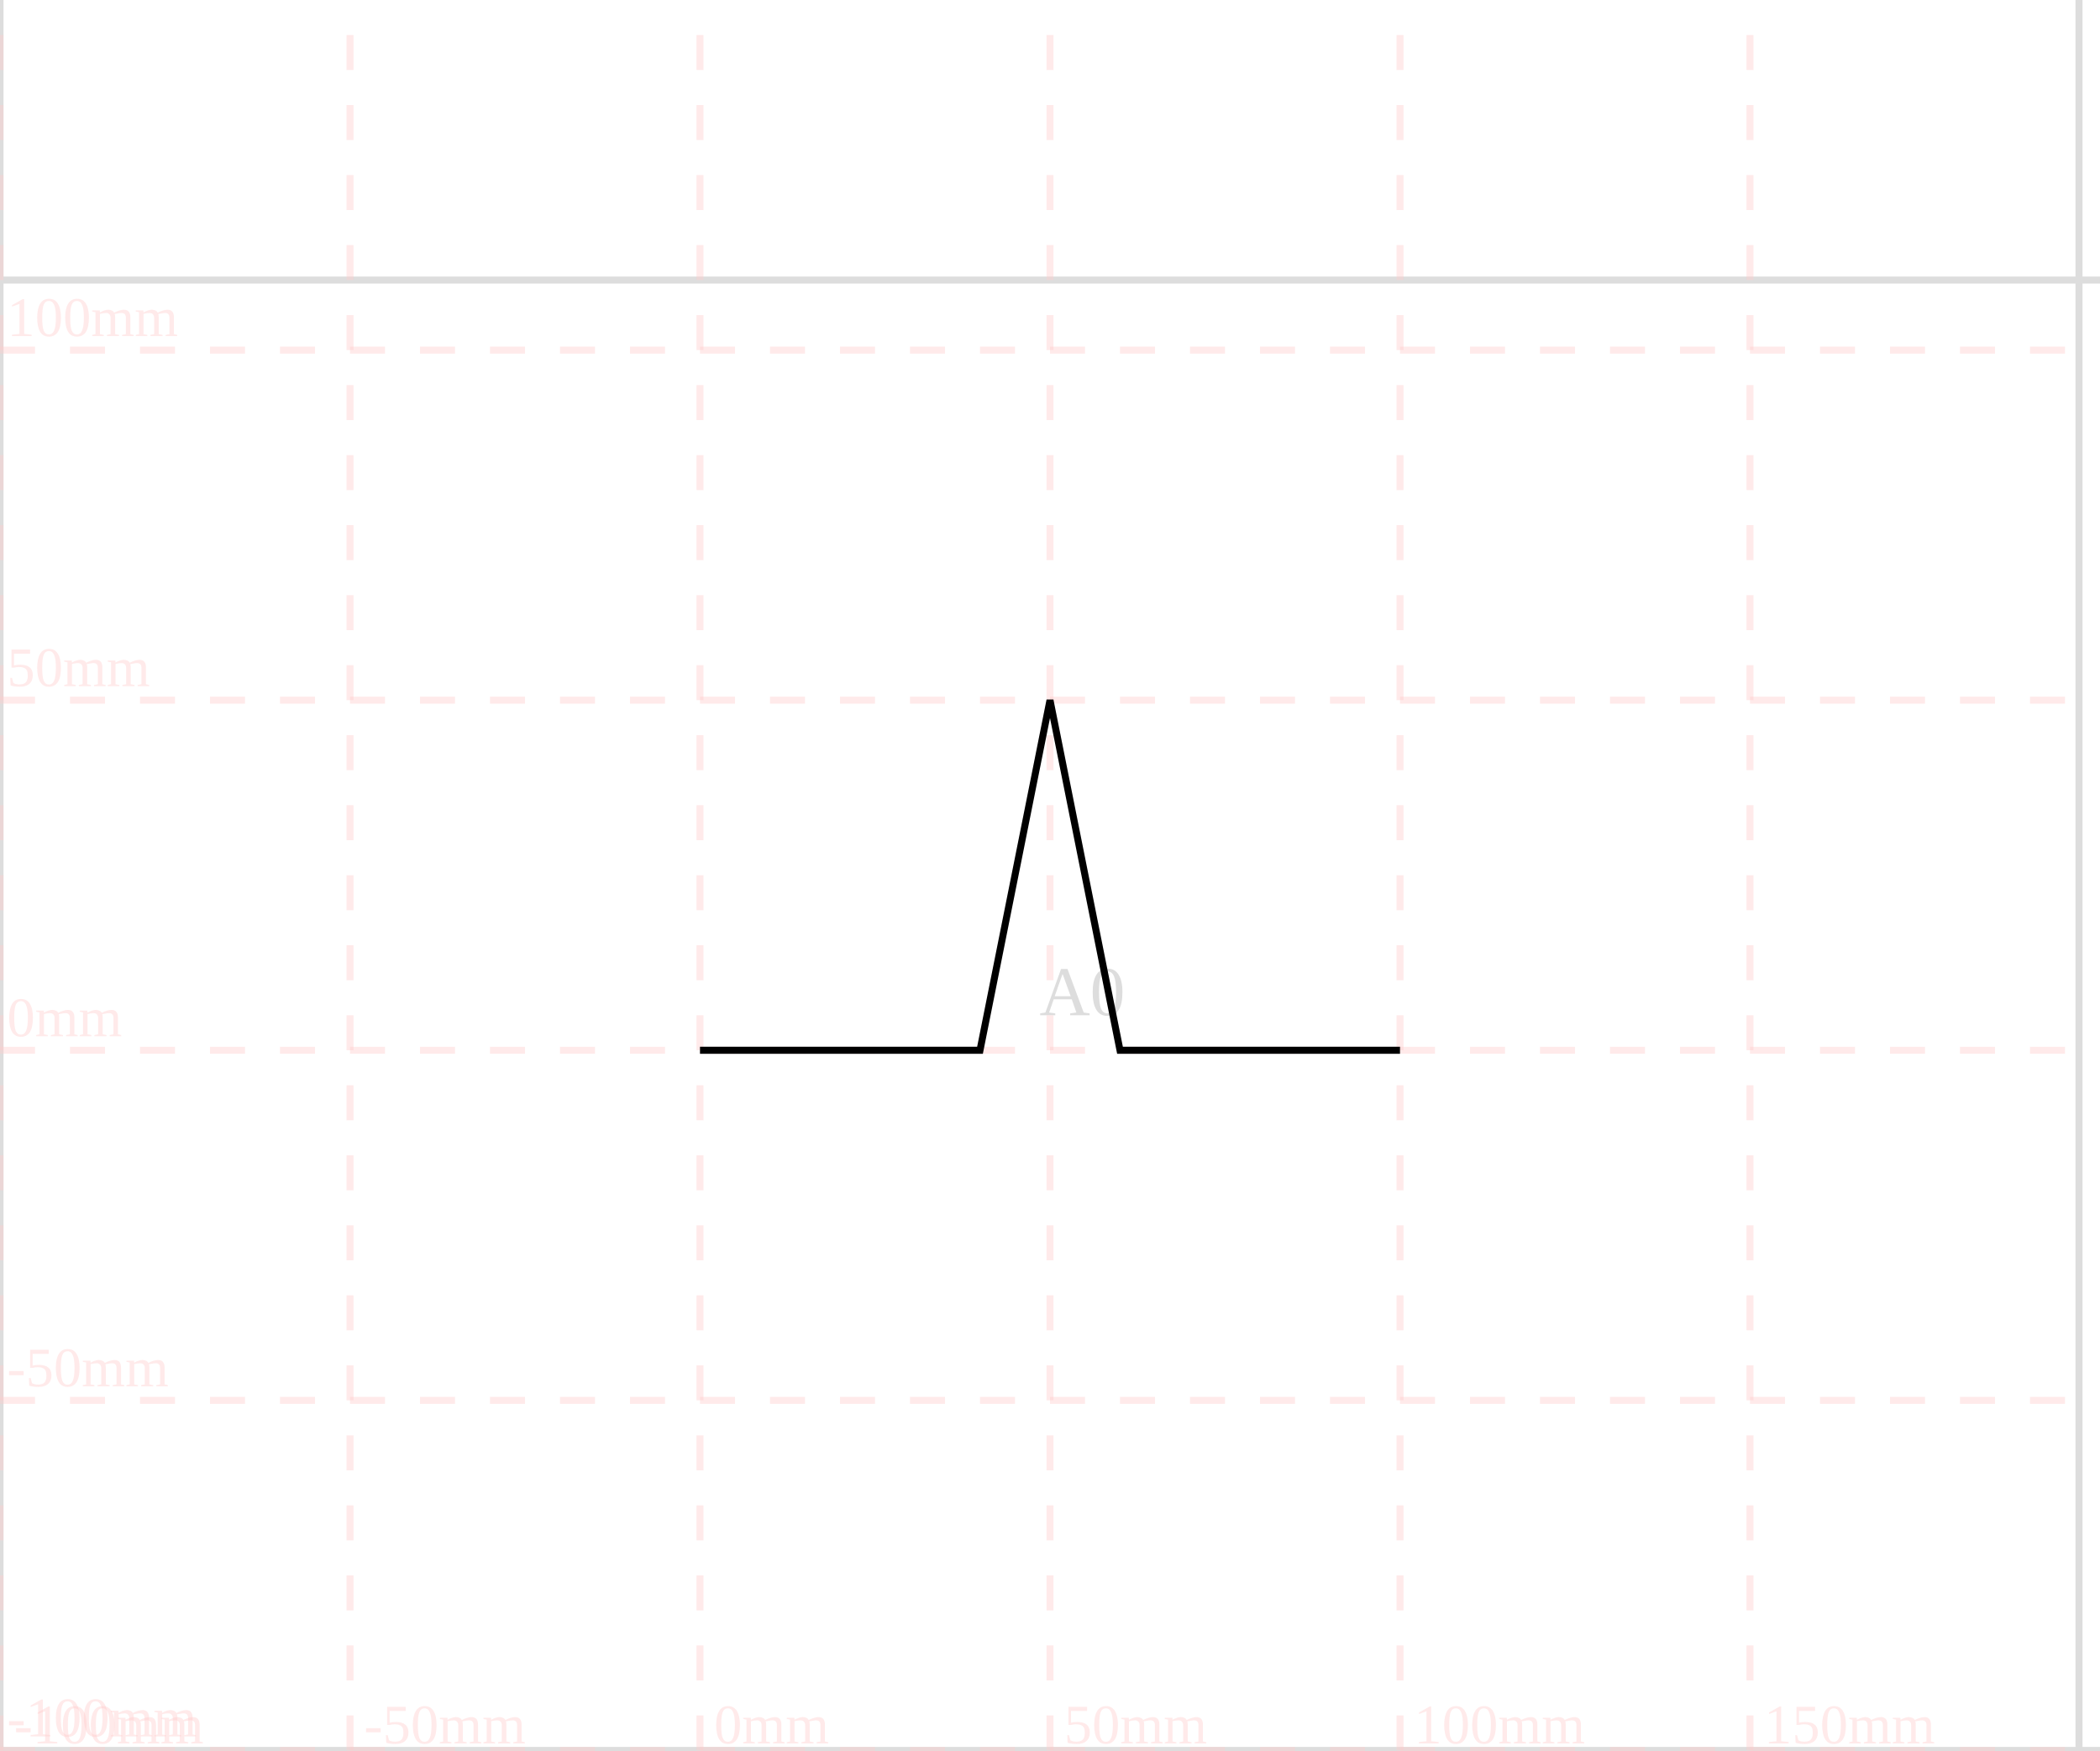
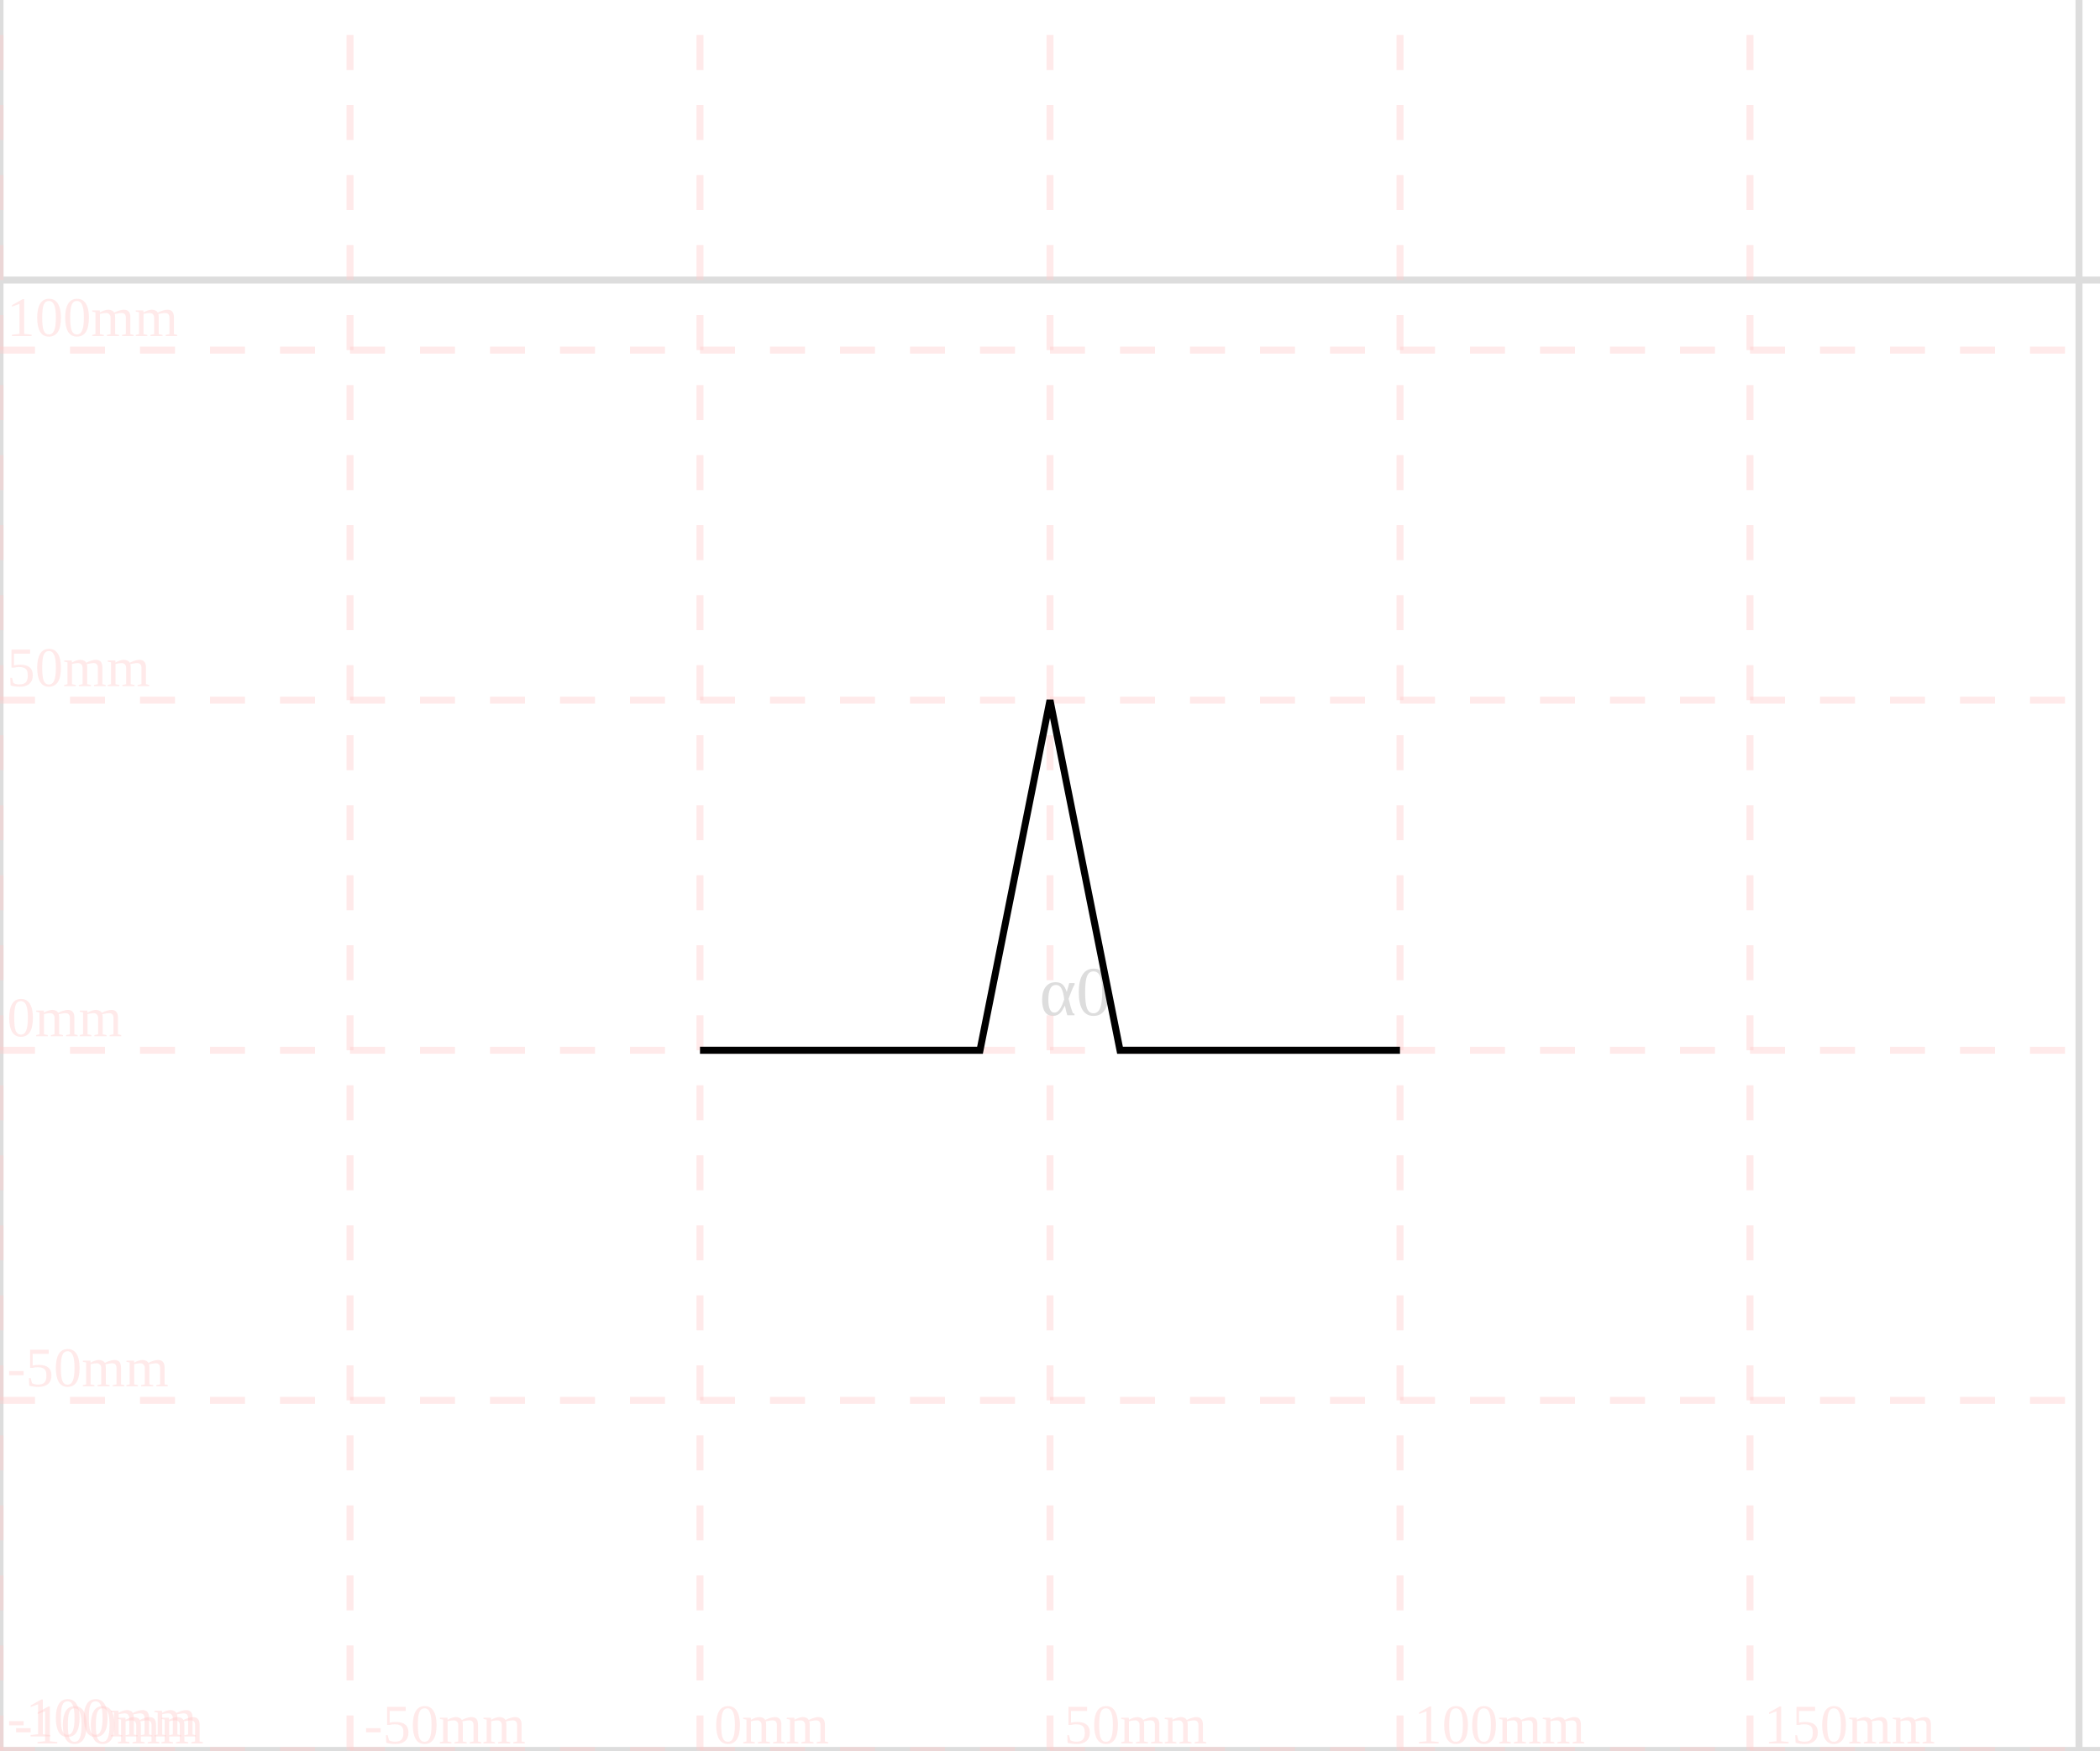
<svg xmlns="http://www.w3.org/2000/svg" width="300.0" height="250.0" viewBox="-100.0 -150.0 300.0 250.0" stroke="black" fill="none">
  <defs>
</defs>
  <path d="M-100.0,100.0 L200,100.0" stroke="#dddddd" />
  <path d="M-100.0,-110.0 L200,-110.0" stroke="#dddddd" />
  <path d="M-100.0,100.0 L-100.0,-150.0" stroke="#dddddd" />
  <path d="M197.0,100.0 L197.0,-150.0" stroke="#dddddd" />
-   <text x="48.5" y="-5.0" font-size="10" stroke="none" fill="#dddddd" dy="0em">A0</text>
+   <text x="48.5" y="-5.0" font-size="10" stroke="none" fill="#dddddd" dy="0em">α0</text>
  <path d="M-100.0,100.0 L200,100.0" stroke="#ffcccc66" stroke-dasharray="5" />
  <text x="-99.0" y="98.0" font-size="8" stroke="none" fill="#ffcccc66" dy="0em">-100mm</text>
  <path d="M-100.0,50.0 L200,50.0" stroke="#ffcccc66" stroke-dasharray="5" />
  <text x="-99.0" y="48.0" font-size="8" stroke="none" fill="#ffcccc66" dy="0em">-50mm</text>
  <path d="M-100.0,-0.0 L200,-0.0" stroke="#ffcccc66" stroke-dasharray="5" />
  <text x="-99.0" y="-2.0" font-size="8" stroke="none" fill="#ffcccc66" dy="0em">0mm</text>
  <path d="M-100.0,-50.0 L200,-50.0" stroke="#ffcccc66" stroke-dasharray="5" />
  <text x="-99.0" y="-52.0" font-size="8" stroke="none" fill="#ffcccc66" dy="0em">50mm</text>
  <path d="M-100.0,-100.0 L200,-100.0" stroke="#ffcccc66" stroke-dasharray="5" />
  <text x="-99.0" y="-102.0" font-size="8" stroke="none" fill="#ffcccc66" dy="0em">100mm</text>
  <path d="M-100.0,100.0 L-100.0,-150.0" stroke="#ffcccc66" stroke-dasharray="5" />
  <text x="-98.0" y="99.0" font-size="8" stroke="none" fill="#ffcccc66" dy="0em">-100mm</text>
  <path d="M-50.0,100.0 L-50.0,-150.0" stroke="#ffcccc66" stroke-dasharray="5" />
  <text x="-48.0" y="99.0" font-size="8" stroke="none" fill="#ffcccc66" dy="0em">-50mm</text>
  <path d="M0.0,100.0 L0.0,-150.0" stroke="#ffcccc66" stroke-dasharray="5" />
  <text x="2.0" y="99.0" font-size="8" stroke="none" fill="#ffcccc66" dy="0em">0mm</text>
  <path d="M50.0,100.0 L50.0,-150.0" stroke="#ffcccc66" stroke-dasharray="5" />
  <text x="52.0" y="99.0" font-size="8" stroke="none" fill="#ffcccc66" dy="0em">50mm</text>
  <path d="M100.0,100.0 L100.0,-150.0" stroke="#ffcccc66" stroke-dasharray="5" />
  <text x="102.0" y="99.0" font-size="8" stroke="none" fill="#ffcccc66" dy="0em">100mm</text>
  <path d="M150.0,100.0 L150.0,-150.0" stroke="#ffcccc66" stroke-dasharray="5" />
  <text x="152.0" y="99.0" font-size="8" stroke="none" fill="#ffcccc66" dy="0em">150mm</text>
  <g>
    <path d="M0.0,-0.0 L40.0,-0.0 L50.0,-50.0 L60.0,-0.0 L100,0" fill="none" stroke="black" />
  </g>
</svg>
